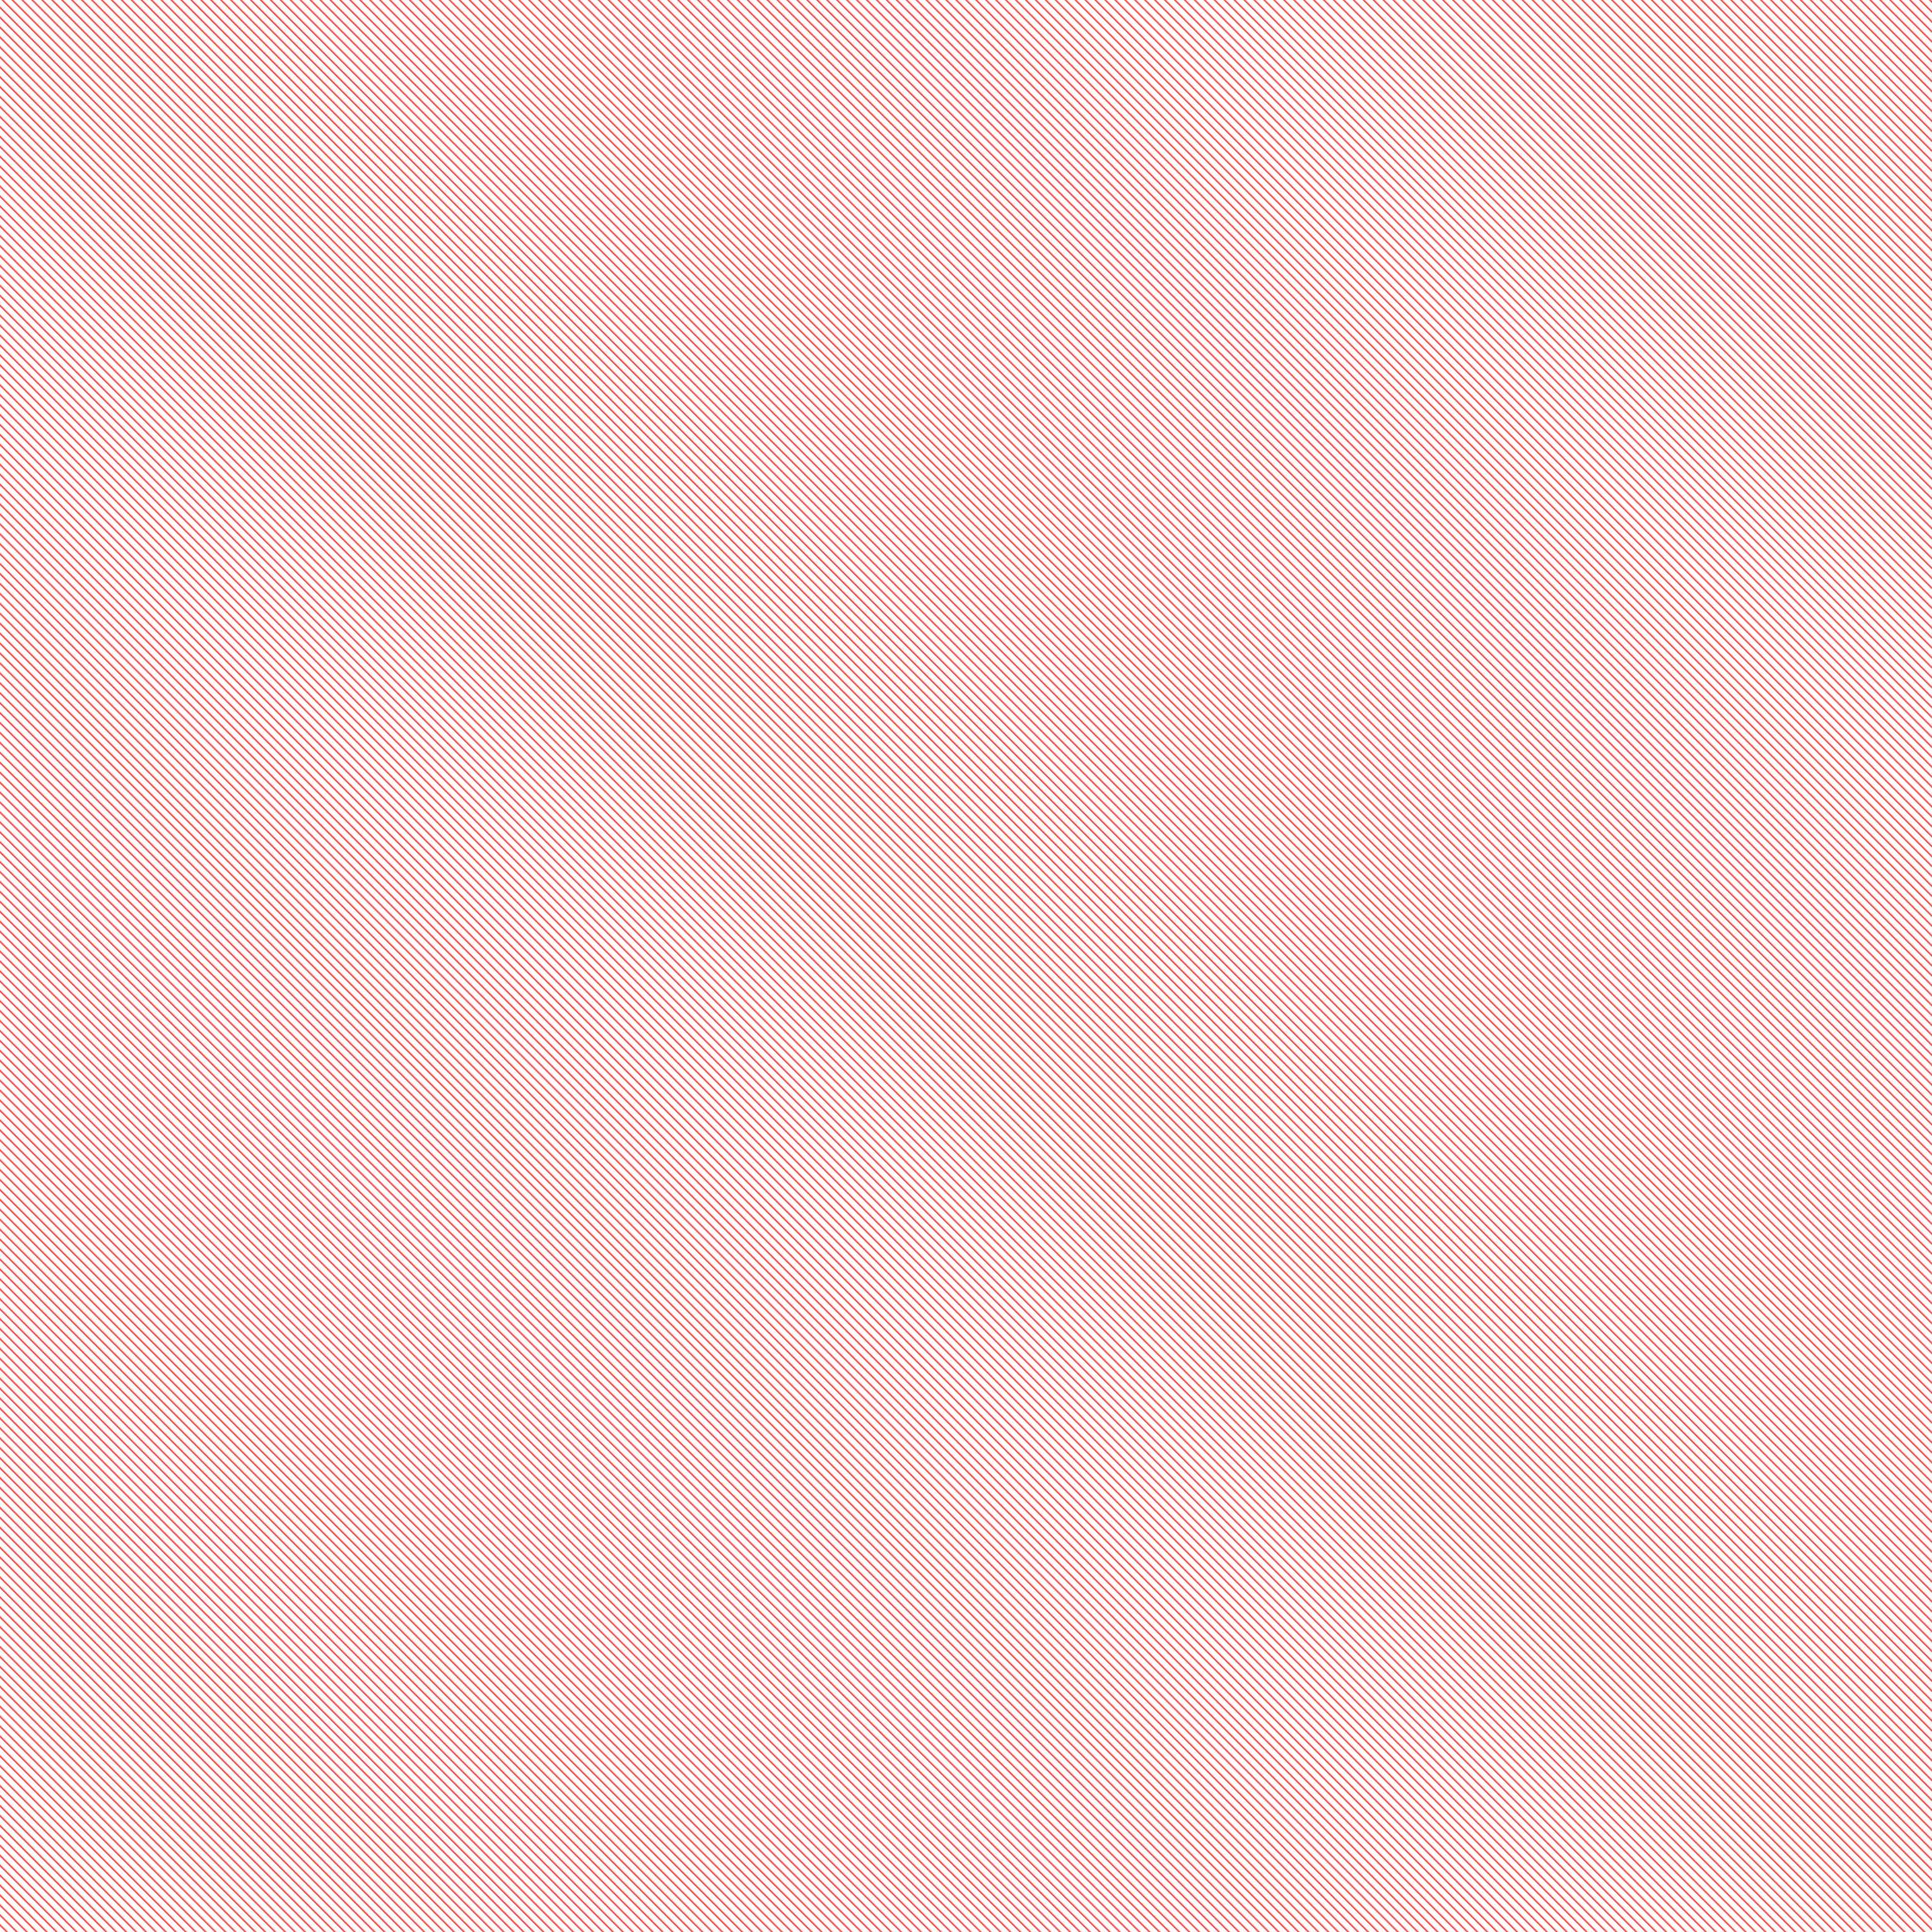
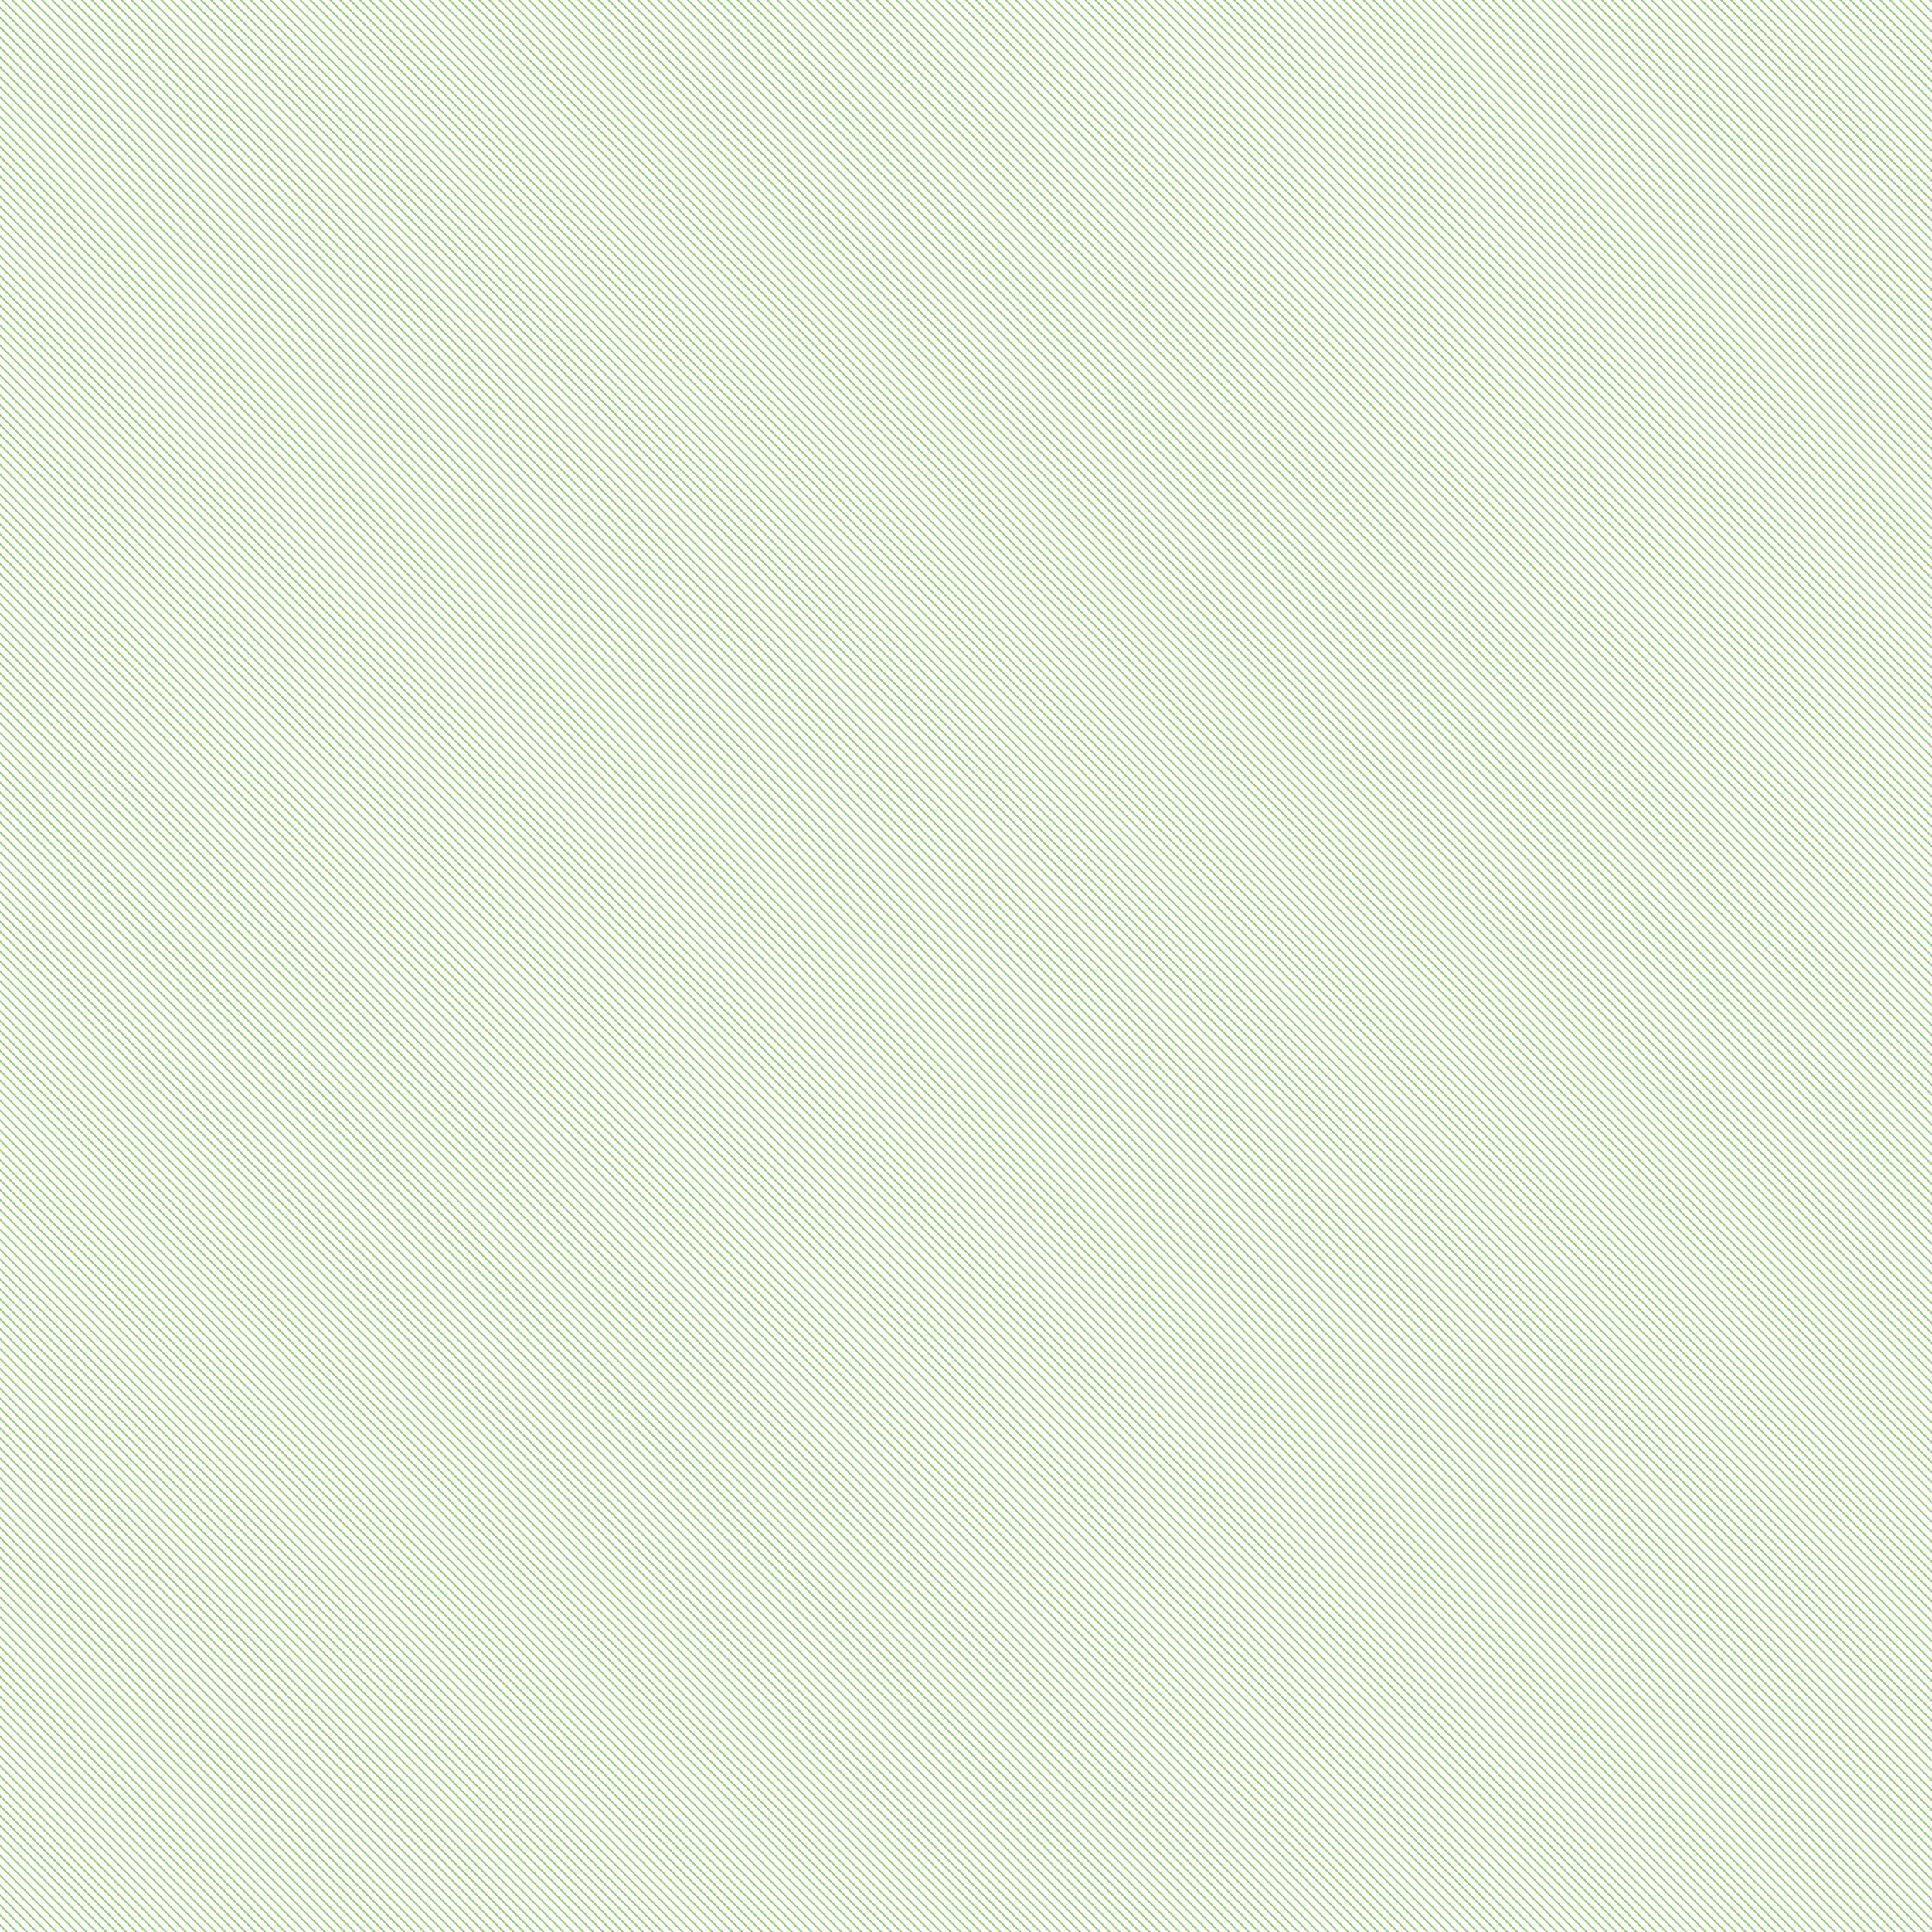
<svg xmlns="http://www.w3.org/2000/svg" width="1100" height="1100" viewBox="0 0 1100 1100" version="1.1" fill="red">
  <defs>
    <pattern id="diagonalHatch" patternUnits="userSpaceOnUse" width="4" height="4" patternTransform="rotate(45)">
-       <path d="M -1,3 l 6,0" stroke="#FF4949" stroke-width="0.9" />
+       <path d="M -1,3 l 6,0" stroke="#91c96e" stroke-width="0.9" />
    </pattern>
  </defs>
  <rect width="1100" height="1100" fill="url(#diagonalHatch)" />
</svg>
